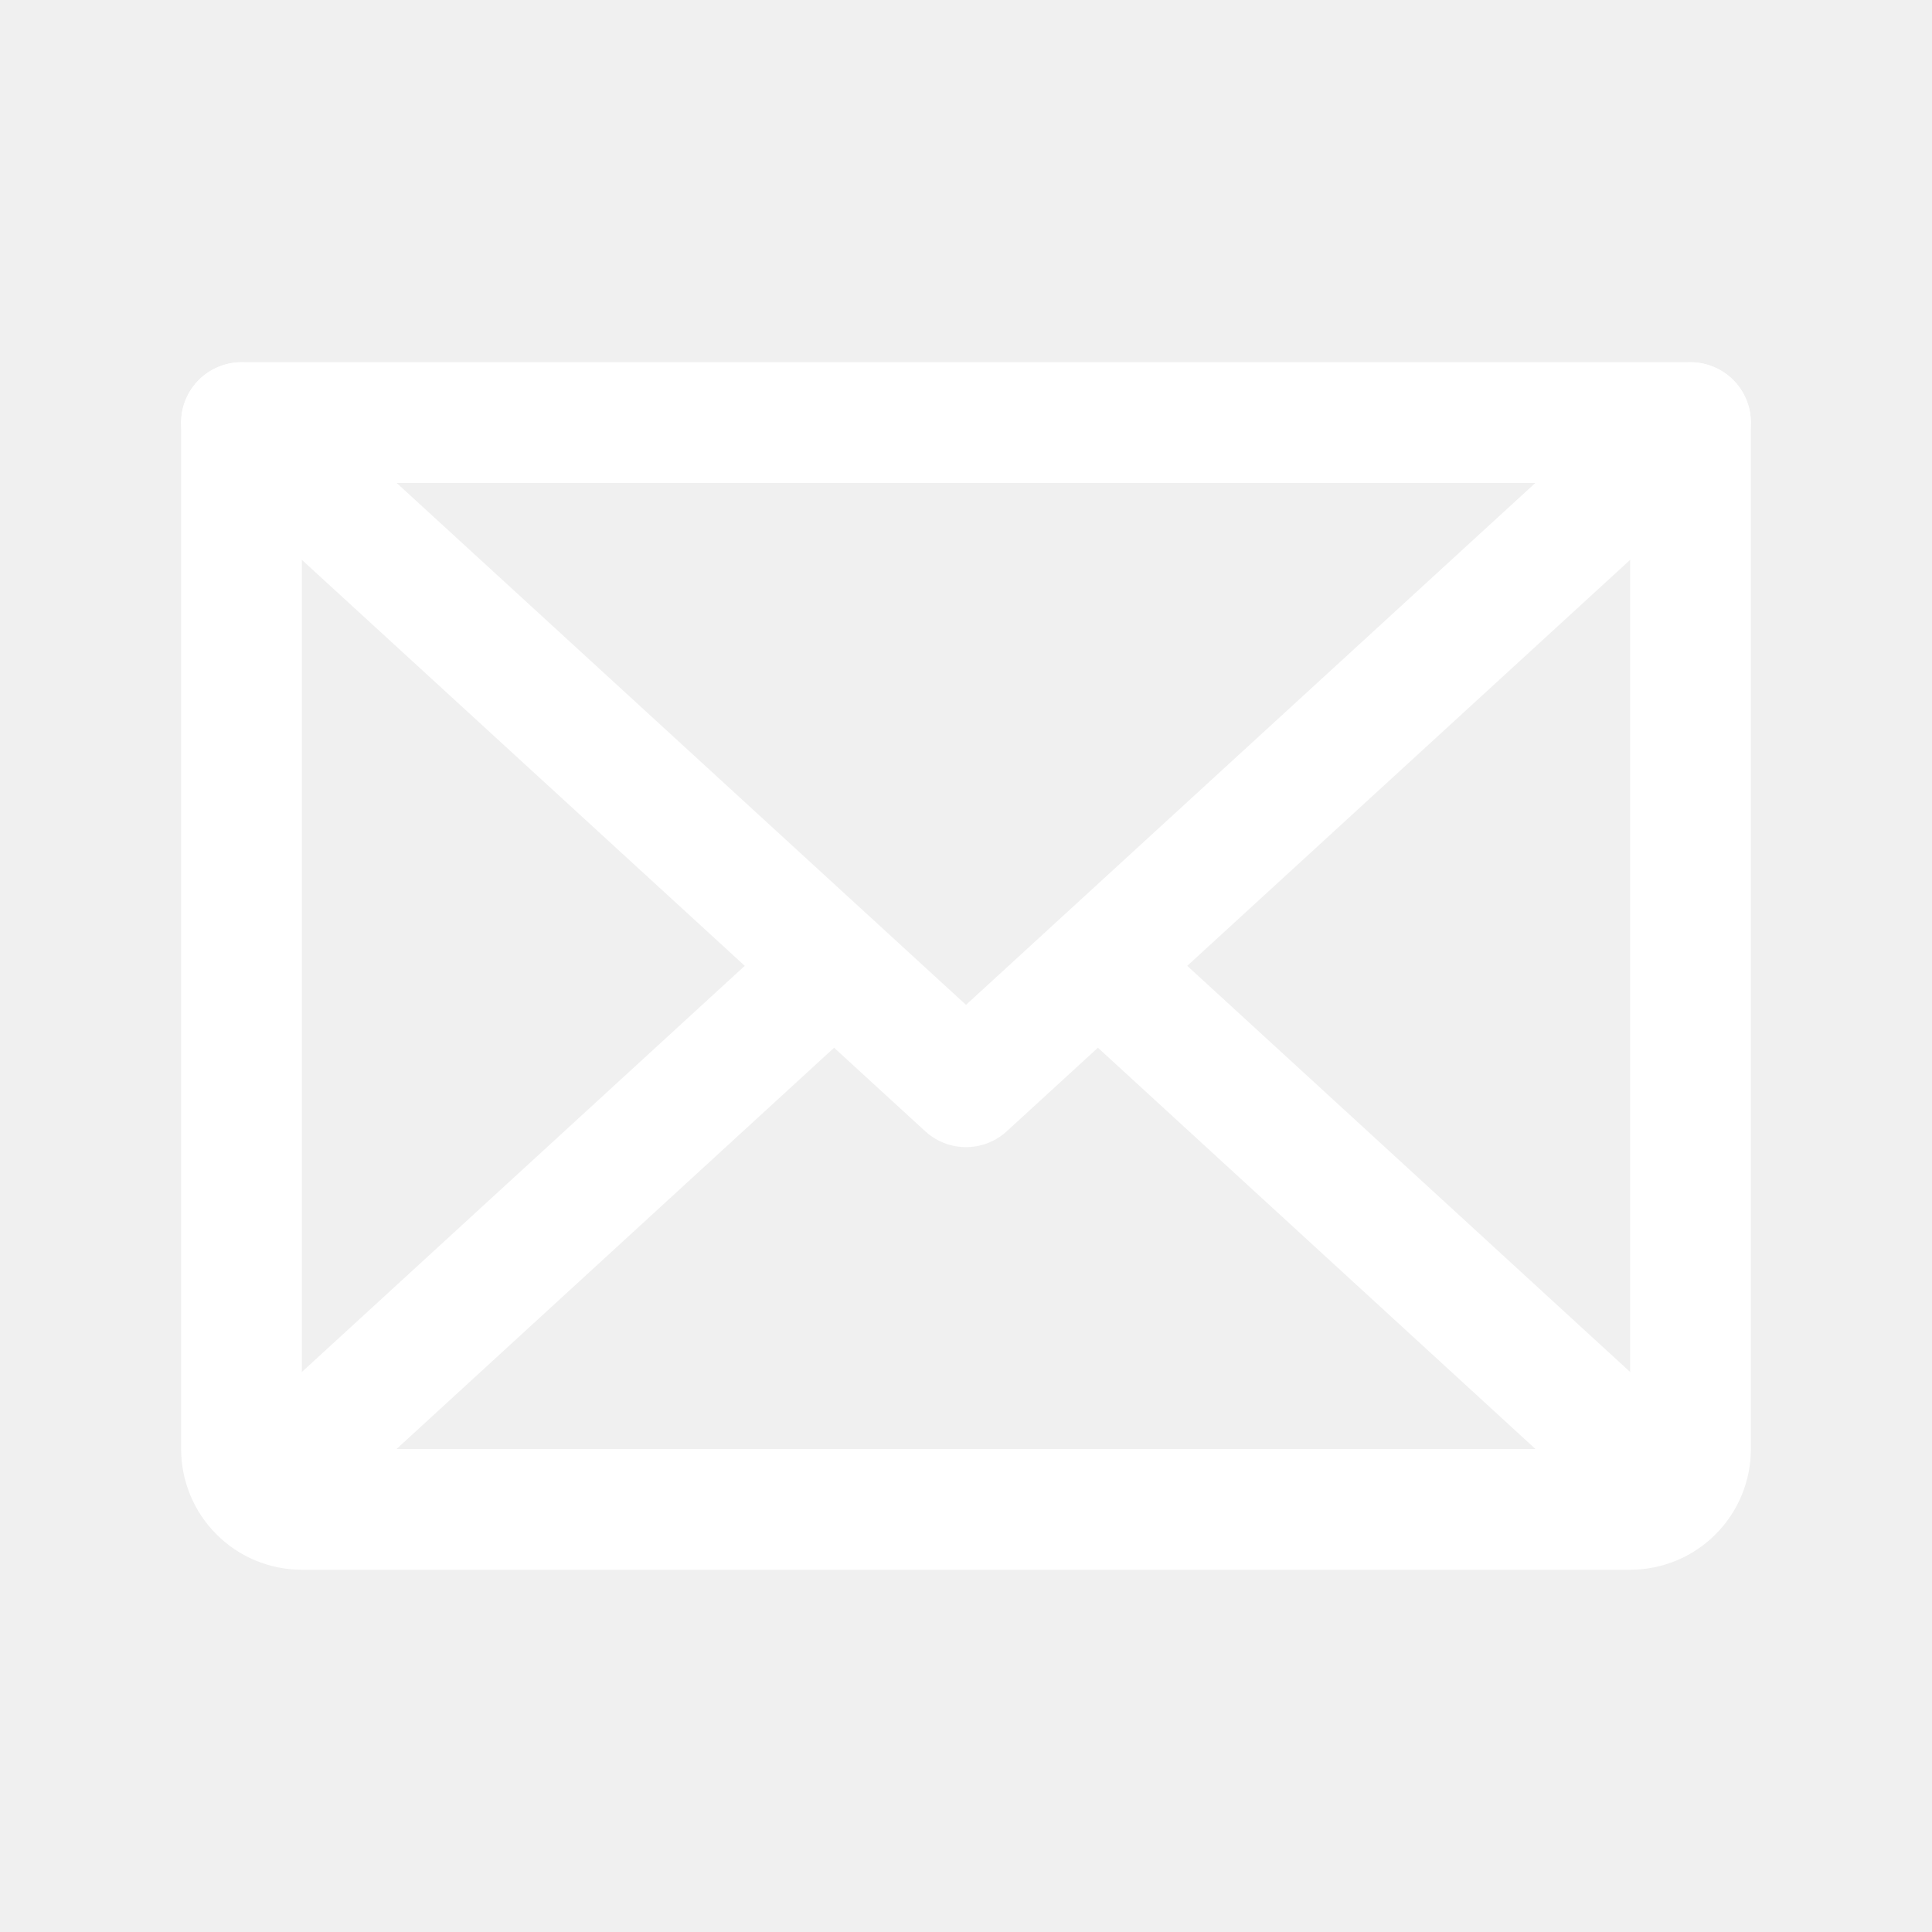
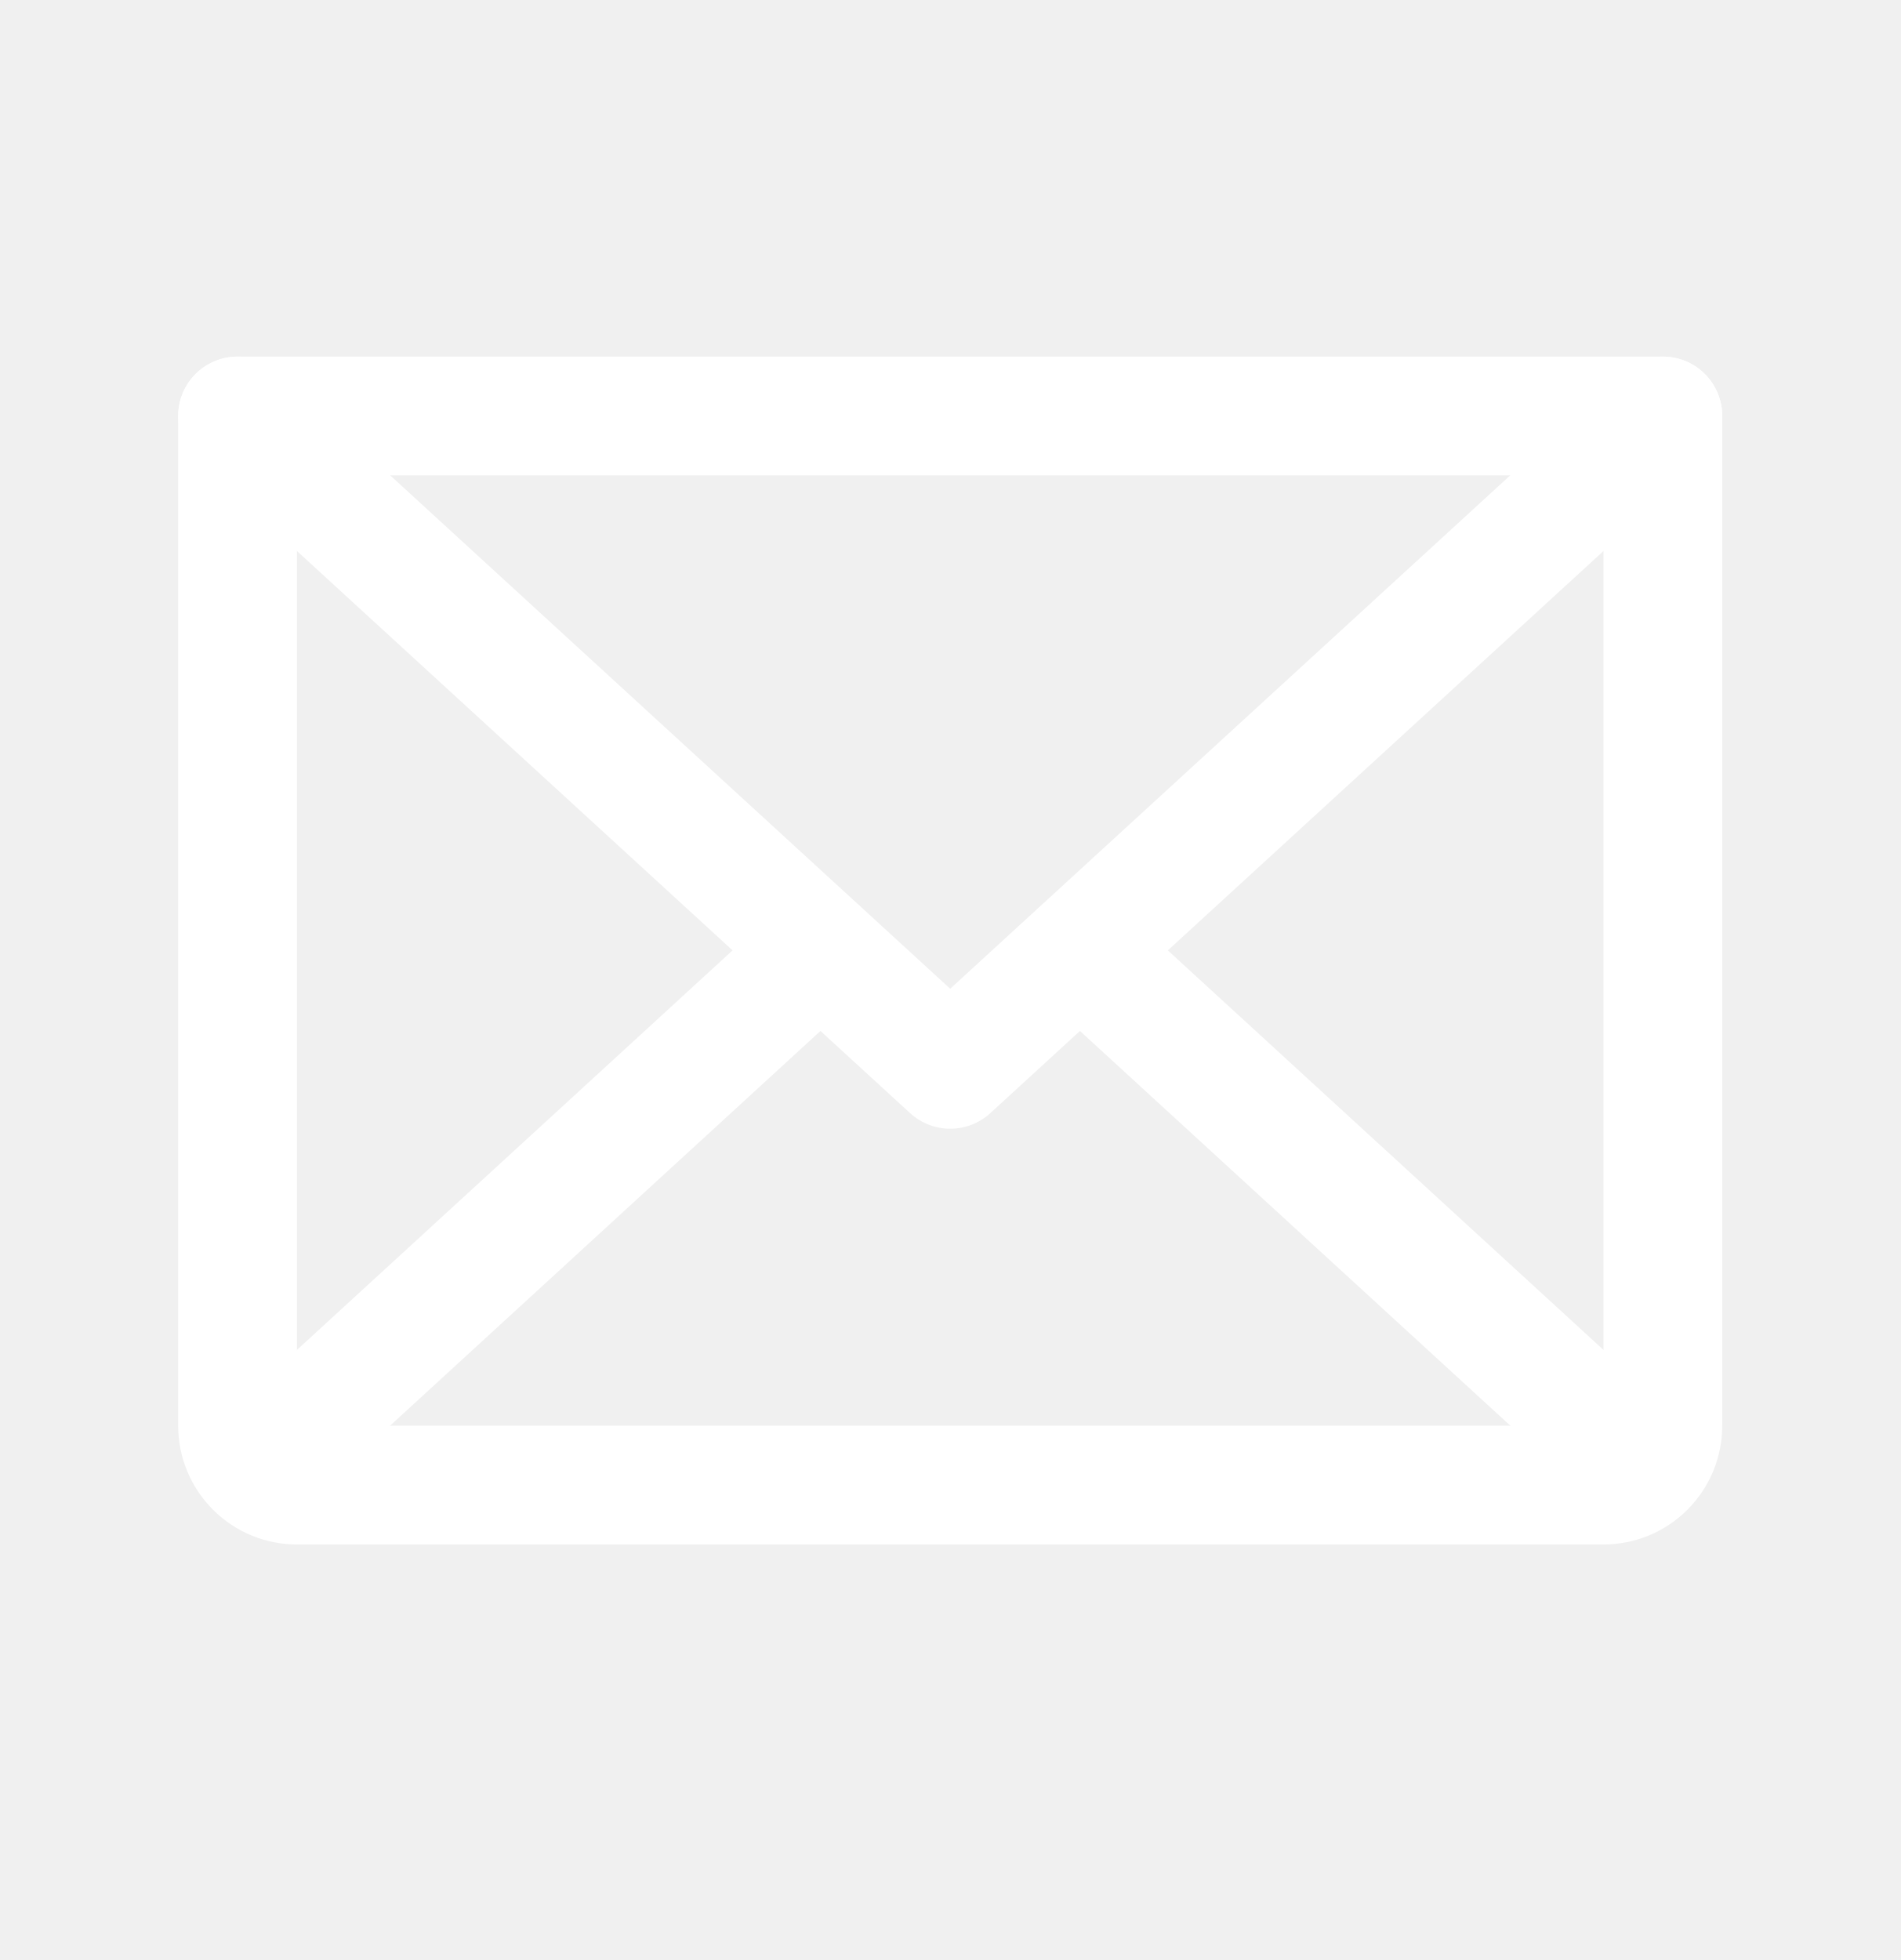
- <svg xmlns="http://www.w3.org/2000/svg" width="32" height="32" viewBox="0 0 32 32" fill="none">
-   <path d="M28 7L16 18L4 7" stroke="white" stroke-width="2" stroke-linecap="round" stroke-linejoin="round" />
-   <path d="M4 7H28V24C28 24.265 27.895 24.52 27.707 24.707C27.52 24.895 27.265 25 27 25H5C4.735 25 4.48 24.895 4.293 24.707C4.105 24.52 4 24.265 4 24V7Z" stroke="white" stroke-width="2" stroke-linecap="round" stroke-linejoin="round" />
-   <path d="M13.812 16L4.312 24.712" stroke="white" stroke-width="2" stroke-linecap="round" stroke-linejoin="round" />
-   <path d="M27.688 24.712L18.188 16" stroke="white" stroke-width="2" stroke-linecap="round" stroke-linejoin="round" />
+ <svg xmlns="http://www.w3.org/2000/svg" width="32" height="33" viewBox="0 0 32 33" fill="none">
+   <path d="M28 7.004L16 18.004L4 7.004" stroke="white" stroke-width="2" stroke-linecap="round" stroke-linejoin="round" />
+   <path d="M4 7.004H28V24.004C28 24.269 27.895 24.523 27.707 24.711C27.52 24.899 27.265 25.004 27 25.004H5C4.735 25.004 4.48 24.899 4.293 24.711C4.105 24.523 4 24.269 4 24.004V7.004Z" stroke="white" stroke-width="2" stroke-linecap="round" stroke-linejoin="round" />
+   <path d="M13.812 16.004L4.312 24.716" stroke="white" stroke-width="2" stroke-linecap="round" stroke-linejoin="round" />
+   <path d="M27.688 24.716L18.188 16.004" stroke="white" stroke-width="2" stroke-linecap="round" stroke-linejoin="round" />
</svg>
